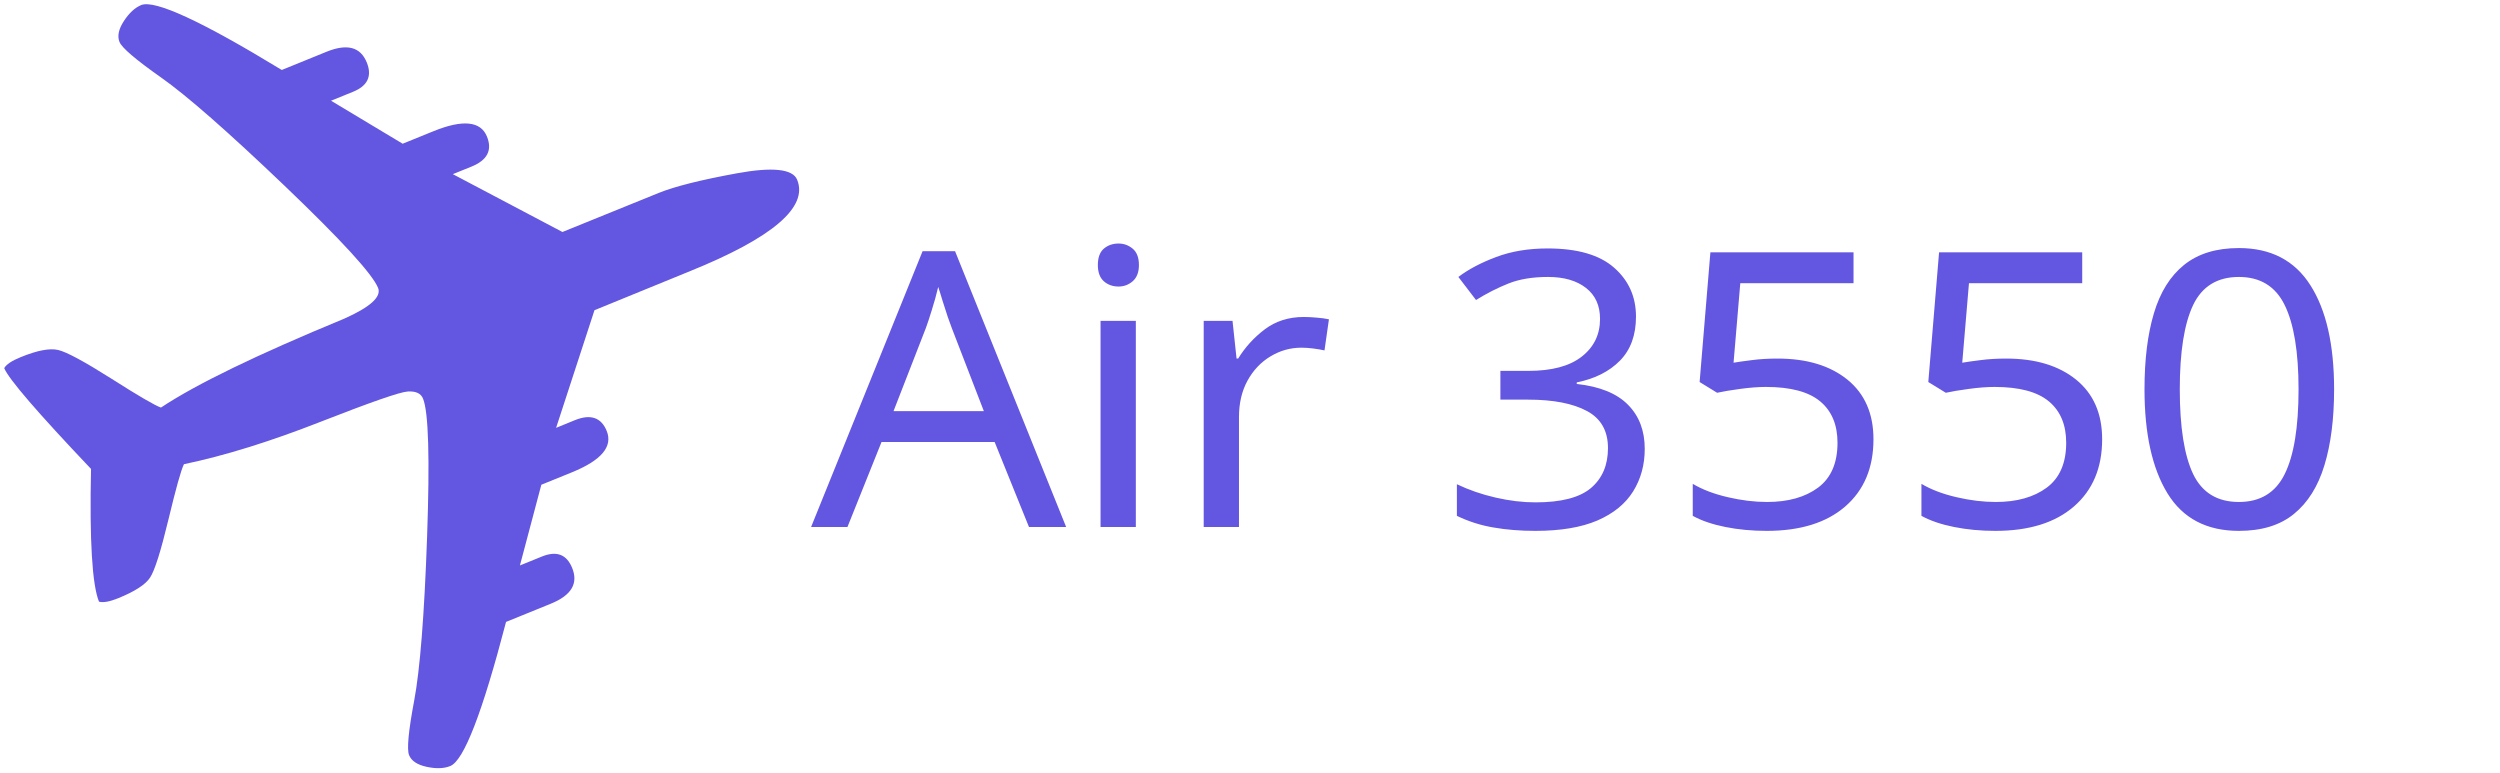
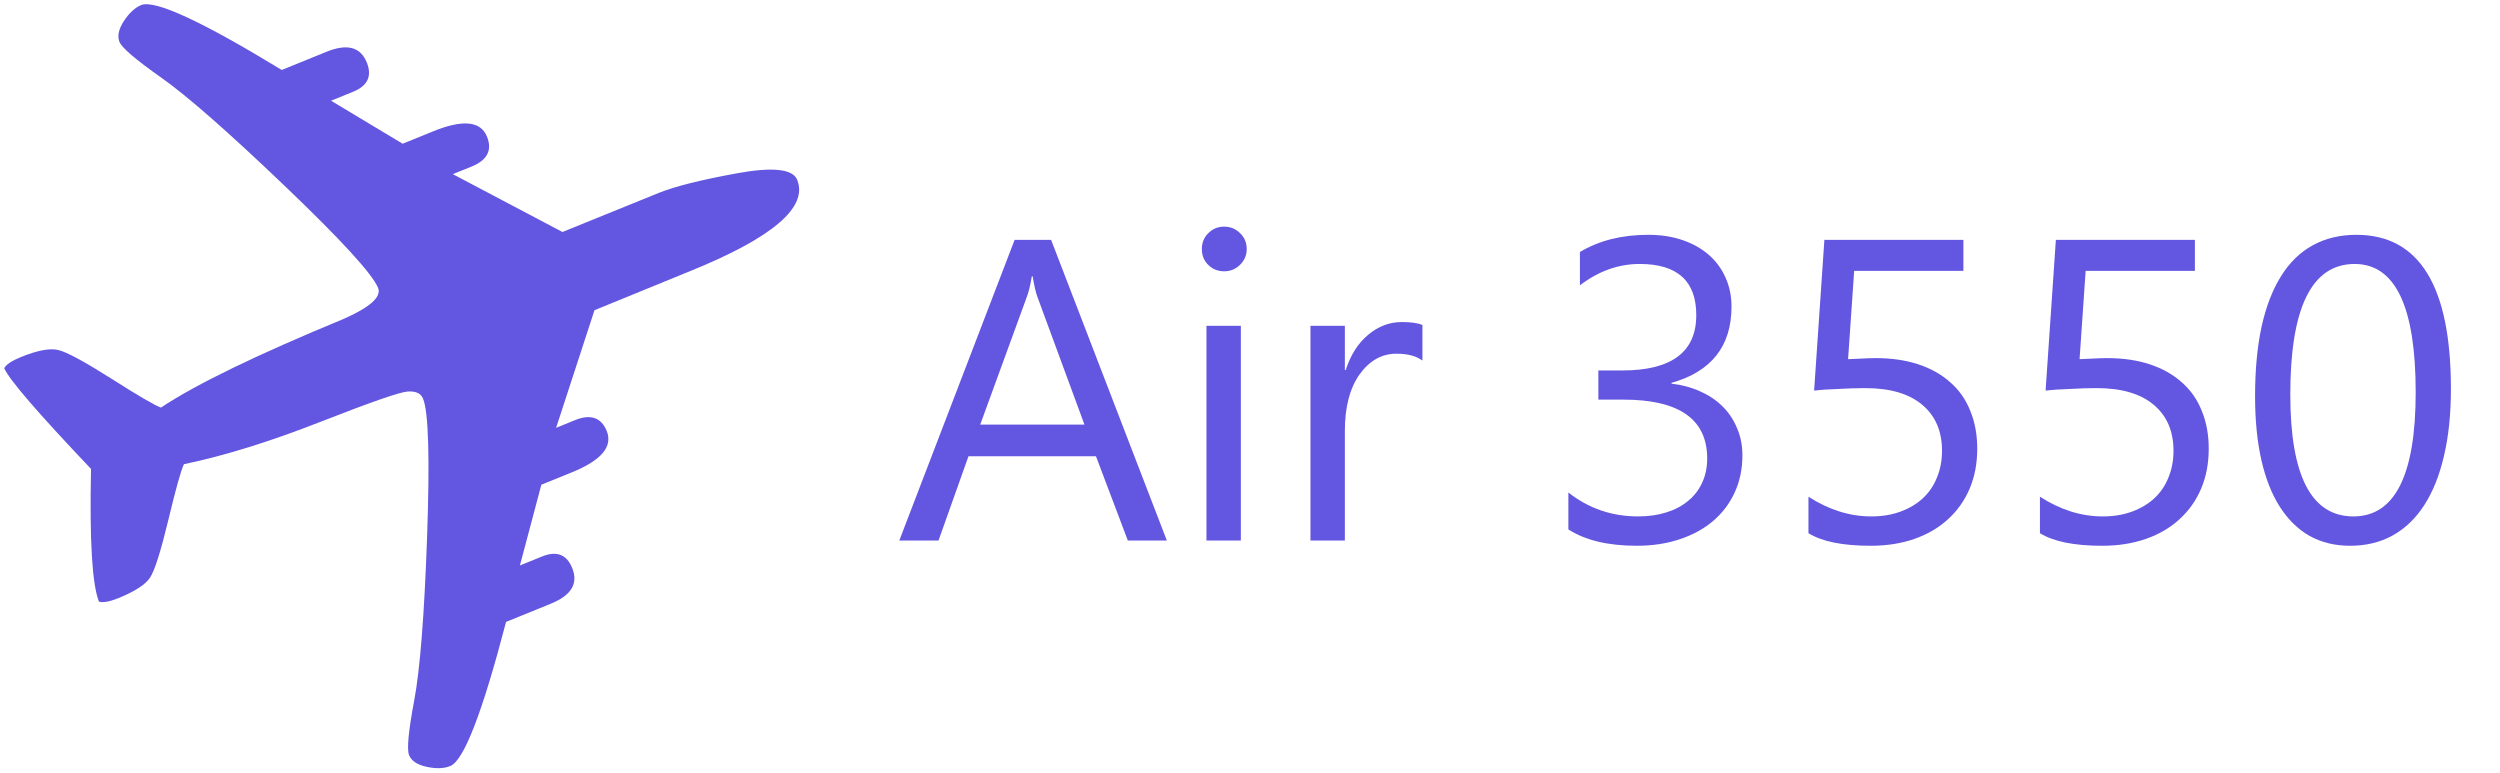
<svg xmlns="http://www.w3.org/2000/svg" width="295.746mm" height="91.374mm" viewBox="0 0 295.746 91.374" version="1.1" id="svg8">
  <defs id="defs2" />
  <g id="layer1" transform="translate(-4.320386,-5.628513)">
-     <text xml:space="preserve" style="font-style:normal;font-weight:normal;font-size:46.395px;line-height:1.25;font-family:sans-serif;fill:#000000;fill-opacity:1;stroke:none;stroke-width:0.242" x="98.35" y="69.294" id="text12" transform="scale(1.019524,0.9808496)">
-       <tspan id="tspan10" x="98.35" y="69.294" style="font-size:46.395px;fill:#6356e0;fill-opacity:1;stroke-width:0.242">Air 3550</tspan>
-     </text>
    <path d="m 57.887,26.23 2.208,-0.893 C 61.966,24.579 62.581,23.399 61.928,21.786 61.189,19.953 59.068,19.742 55.593,21.153 l -3.638,1.478 -8.475,-5.087 2.601,-1.056 c 1.737,-0.701 2.275,-1.862 1.632,-3.465 -0.749,-1.843 -2.323,-2.256 -4.751,-1.277 l -5.308,2.16 C 28.172,8.129 22.625,5.575 21.022,6.228 c -0.739,0.307 -1.43,0.941 -2.054,1.9 -0.624,0.96 -0.787,1.785 -0.509,2.467 0.278,0.691 1.92,2.092 4.933,4.213 3.014,2.121 7.88,6.383 14.589,12.794 6.709,6.411 10.395,10.443 11.066,12.084 0.422,1.046 -0.912,2.265 -4.022,3.647 -10.318,4.261 -17.545,7.765 -21.663,10.51 -0.701,-0.24 -2.668,-1.382 -5.874,-3.426 -3.215,-2.035 -5.317,-3.167 -6.296,-3.388 -0.998,-0.23 -2.467,0.048 -4.434,0.854 -1.046,0.422 -1.699,0.864 -1.939,1.296 0.518,1.277 3.935,5.25 10.27,11.921 -0.182,8.475 0.134,13.706 0.941,15.702 0.48,0.144 1.248,0.01 2.294,-0.413 1.968,-0.806 3.215,-1.612 3.753,-2.438 0.547,-0.835 1.267,-3.11 2.16,-6.824 0.893,-3.714 1.507,-5.922 1.843,-6.584 4.828,-1.008 10.193,-2.678 16.144,-5.01 5.941,-2.323 9.387,-3.532 10.337,-3.59 0.95,-0.058 1.555,0.221 1.804,0.845 0.653,1.612 0.806,7.054 0.48,16.345 -0.326,9.291 -0.845,15.76 -1.526,19.369 -0.681,3.618 -0.883,5.768 -0.605,6.459 0.278,0.681 0.969,1.142 2.083,1.382 1.113,0.24 2.044,0.211 2.793,-0.096 1.612,-0.653 3.801,-6.335 6.594,-17.046 l 5.308,-2.16 c 2.428,-0.989 3.263,-2.39 2.515,-4.223 -0.653,-1.612 -1.843,-2.054 -3.58,-1.353 l -2.601,1.056 2.534,-9.55 3.638,-1.478 c 3.474,-1.411 4.837,-3.043 4.098,-4.876 -0.653,-1.612 -1.92,-2.035 -3.782,-1.277 l -2.208,0.902 4.54,-13.917 11.364,-4.645 c 9.723,-3.945 13.936,-7.544 12.612,-10.788 -0.518,-1.277 -2.899,-1.536 -7.15,-0.758 -4.242,0.777 -7.314,1.545 -9.214,2.313 l -11.402,4.626 z" id="path841" style="fill:#6356e0;fill-opacity:1;stroke-width:0.096" />
  </g>
+   <g id="layer2" style="display:none">
+     <text xml:space="preserve" style="font-style:normal;font-variant:normal;font-weight:normal;font-stretch:normal;font-size:50.8px;line-height:1.25;font-family:'Segoe UI';-inkscape-font-specification:'Segoe UI';fill:#6356e0;fill-opacity:1;stroke:none;stroke-width:0.265" x="105.838" y="63.944" id="text851">
+       <tspan id="tspan849" x="105.838" y="63.944" style="font-style:normal;font-variant:normal;font-weight:normal;font-stretch:normal;font-size:50.8px;font-family:'Segoe UI';-inkscape-font-specification:'Segoe UI';fill:#6356e0;fill-opacity:1;stroke-width:0.265">Air 3550</tspan>
+     </text>
+   </g>
+   <g id="g927" style="display:inline">
+     <g aria-label="Air 3550" id="text925" style="font-style:normal;font-variant:normal;font-weight:normal;font-stretch:normal;font-size:50.8px;line-height:1.25;font-family:'Segoe UI';-inkscape-font-specification:'Segoe UI';fill:#6356e0;fill-opacity:1;stroke:none;stroke-width:0.265">
+       <path d="m 138.035,63.944 h -4.614 l -3.77,-9.971 h -15.081 l -3.547,9.971 h -4.638 l 13.643,-35.57 h 4.316 z m -9.748,-13.717 -5.581,-15.156 q -0.273,-0.744 -0.546,-2.381 h -0.099 q -0.248,1.513 -0.571,2.381 l -5.531,15.156 z" style="font-style:normal;font-variant:normal;font-weight:normal;font-stretch:normal;font-size:50.8px;font-family:'Segoe UI';-inkscape-font-specification:'Segoe UI';fill:#6356e0;fill-opacity:1;stroke-width:0.265" id="path929" />
+       <path d="m 144.806,32.094 q -1.091,0 -1.86,-0.744 -0.769,-0.744 -0.769,-1.885 0,-1.141 0.769,-1.885 0.769,-0.769 1.86,-0.769 1.116,0 1.885,0.769 0.794,0.744 0.794,1.885 0,1.091 -0.794,1.86 -0.769,0.769 -1.885,0.769 z m 1.984,31.849 h -4.068 v -25.4 h 4.068 z" style="font-style:normal;font-variant:normal;font-weight:normal;font-stretch:normal;font-size:50.8px;font-family:'Segoe UI';-inkscape-font-specification:'Segoe UI';fill:#6356e0;fill-opacity:1;stroke-width:0.265" id="path931" />
+       <path d="m 168.272,42.661 q -1.067,-0.819 -3.076,-0.819 -2.604,0 -4.366,2.456 -1.736,2.456 -1.736,6.697 v 12.948 h -4.068 v -25.4 h 4.068 v 5.234 h 0.099 q 0.868,-2.679 2.654,-4.167 1.786,-1.513 3.994,-1.513 1.587,0 2.431,0.347 z" style="font-style:normal;font-variant:normal;font-weight:normal;font-stretch:normal;font-size:50.8px;font-family:'Segoe UI';-inkscape-font-specification:'Segoe UI';fill:#6356e0;fill-opacity:1;stroke-width:0.265" id="path933" />
+       <path d="m 206.124,53.873 q 0,2.406 -0.918,4.39 -0.893,1.96 -2.555,3.373 -1.637,1.389 -3.944,2.158 -2.307,0.769 -5.085,0.769 -5.085,0 -8.086,-1.935 v -4.366 q 3.597,2.828 8.235,2.828 1.86,0 3.349,-0.471 1.513,-0.471 2.58,-1.364 1.091,-0.893 1.662,-2.158 0.595,-1.265 0.595,-2.853 0,-6.97 -9.922,-6.97 h -2.952 v -3.448 h 2.803 q 8.781,0 8.781,-6.548 0,-6.052 -6.697,-6.052 -3.77,0 -7.069,2.53 v -3.944 q 3.398,-2.034 8.086,-2.034 2.232,0 4.043,0.62 1.811,0.62 3.101,1.736 1.29,1.116 1.984,2.679 0.719,1.563 0.719,3.448 0,7.02 -7.094,9.029 v 0.099 q 1.811,0.198 3.349,0.893 1.538,0.67 2.654,1.761 1.116,1.091 1.736,2.58 0.645,1.463 0.645,3.249 z" style="font-style:normal;font-variant:normal;font-weight:normal;font-stretch:normal;font-size:50.8px;font-family:'Segoe UI';-inkscape-font-specification:'Segoe UI';fill:#6356e0;fill-opacity:1;stroke-width:0.265" id="path935" />
+       <path d="m 233.905,53.079 q 0,2.604 -0.893,4.713 -0.893,2.108 -2.555,3.621 -1.637,1.513 -3.969,2.332 -2.332,0.819 -5.184,0.819 -4.961,0 -7.367,-1.488 v -4.316 q 3.621,2.332 7.417,2.332 1.935,0 3.473,-0.571 1.563,-0.571 2.654,-1.587 1.091,-1.017 1.662,-2.456 0.595,-1.439 0.595,-3.15 0,-3.473 -2.332,-5.432 -2.332,-1.984 -6.772,-1.984 -0.719,0 -1.513,0.025 -0.794,0.025 -1.587,0.074 -0.794,0.025 -1.563,0.074 -0.744,0.05 -1.364,0.124 l 1.215,-17.835 h 16.445 v 3.671 h -12.923 l -0.719,10.443 q 0.794,-0.05 1.687,-0.074 0.893,-0.05 1.587,-0.05 2.828,0 5.06,0.744 2.232,0.744 3.77,2.133 1.563,1.364 2.356,3.373 0.819,1.984 0.819,4.465 z" style="font-style:normal;font-variant:normal;font-weight:normal;font-stretch:normal;font-size:50.8px;font-family:'Segoe UI';-inkscape-font-specification:'Segoe UI';fill:#6356e0;fill-opacity:1;stroke-width:0.265" id="path937" />
+       <path d="m 261.289,53.079 q 0,2.604 -0.893,4.713 -0.893,2.108 -2.555,3.621 -1.637,1.513 -3.969,2.332 -2.332,0.819 -5.184,0.819 -4.961,0 -7.367,-1.488 v -4.316 q 3.621,2.332 7.417,2.332 1.935,0 3.473,-0.571 1.563,-0.571 2.654,-1.587 1.091,-1.017 1.662,-2.456 0.595,-1.439 0.595,-3.15 0,-3.473 -2.332,-5.432 -2.332,-1.984 -6.772,-1.984 -0.719,0 -1.513,0.025 -0.794,0.025 -1.587,0.074 -0.794,0.025 -1.563,0.074 -0.744,0.05 -1.364,0.124 l 1.215,-17.835 h 16.446 v 3.671 H 246.729 l -0.719,10.443 q 0.794,-0.05 1.687,-0.074 0.893,-0.05 1.587,-0.05 2.828,0 5.06,0.744 2.232,0.744 3.77,2.133 1.563,1.364 2.356,3.373 0.819,1.984 0.819,4.465 z" style="font-style:normal;font-variant:normal;font-weight:normal;font-stretch:normal;font-size:50.8px;font-family:'Segoe UI';-inkscape-font-specification:'Segoe UI';fill:#6356e0;fill-opacity:1;stroke-width:0.265" id="path939" />
+       <path d="m 289.939,46.01 q 0,4.465 -0.819,7.913 -0.794,3.448 -2.332,5.829 -1.513,2.356 -3.746,3.597 -2.208,1.215 -5.035,1.215 -2.679,0 -4.787,-1.166 -2.084,-1.191 -3.522,-3.448 -1.439,-2.257 -2.183,-5.531 -0.744,-3.299 -0.744,-7.541 0,-4.663 0.769,-8.235 0.794,-3.572 2.307,-5.978 1.513,-2.431 3.746,-3.646 2.257,-1.24 5.159,-1.24 11.187,0 11.187,18.231 z m -4.167,0.397 q 0,-15.18 -7.218,-15.18 -7.615,0 -7.615,15.453 0,14.412 7.466,14.412 7.367,0 7.367,-14.684 z" style="font-style:normal;font-variant:normal;font-weight:normal;font-stretch:normal;font-size:50.8px;font-family:'Segoe UI';-inkscape-font-specification:'Segoe UI';fill:#6356e0;fill-opacity:1;stroke-width:0.265" id="path941" />
+     </g>
+   </g>
</svg>
